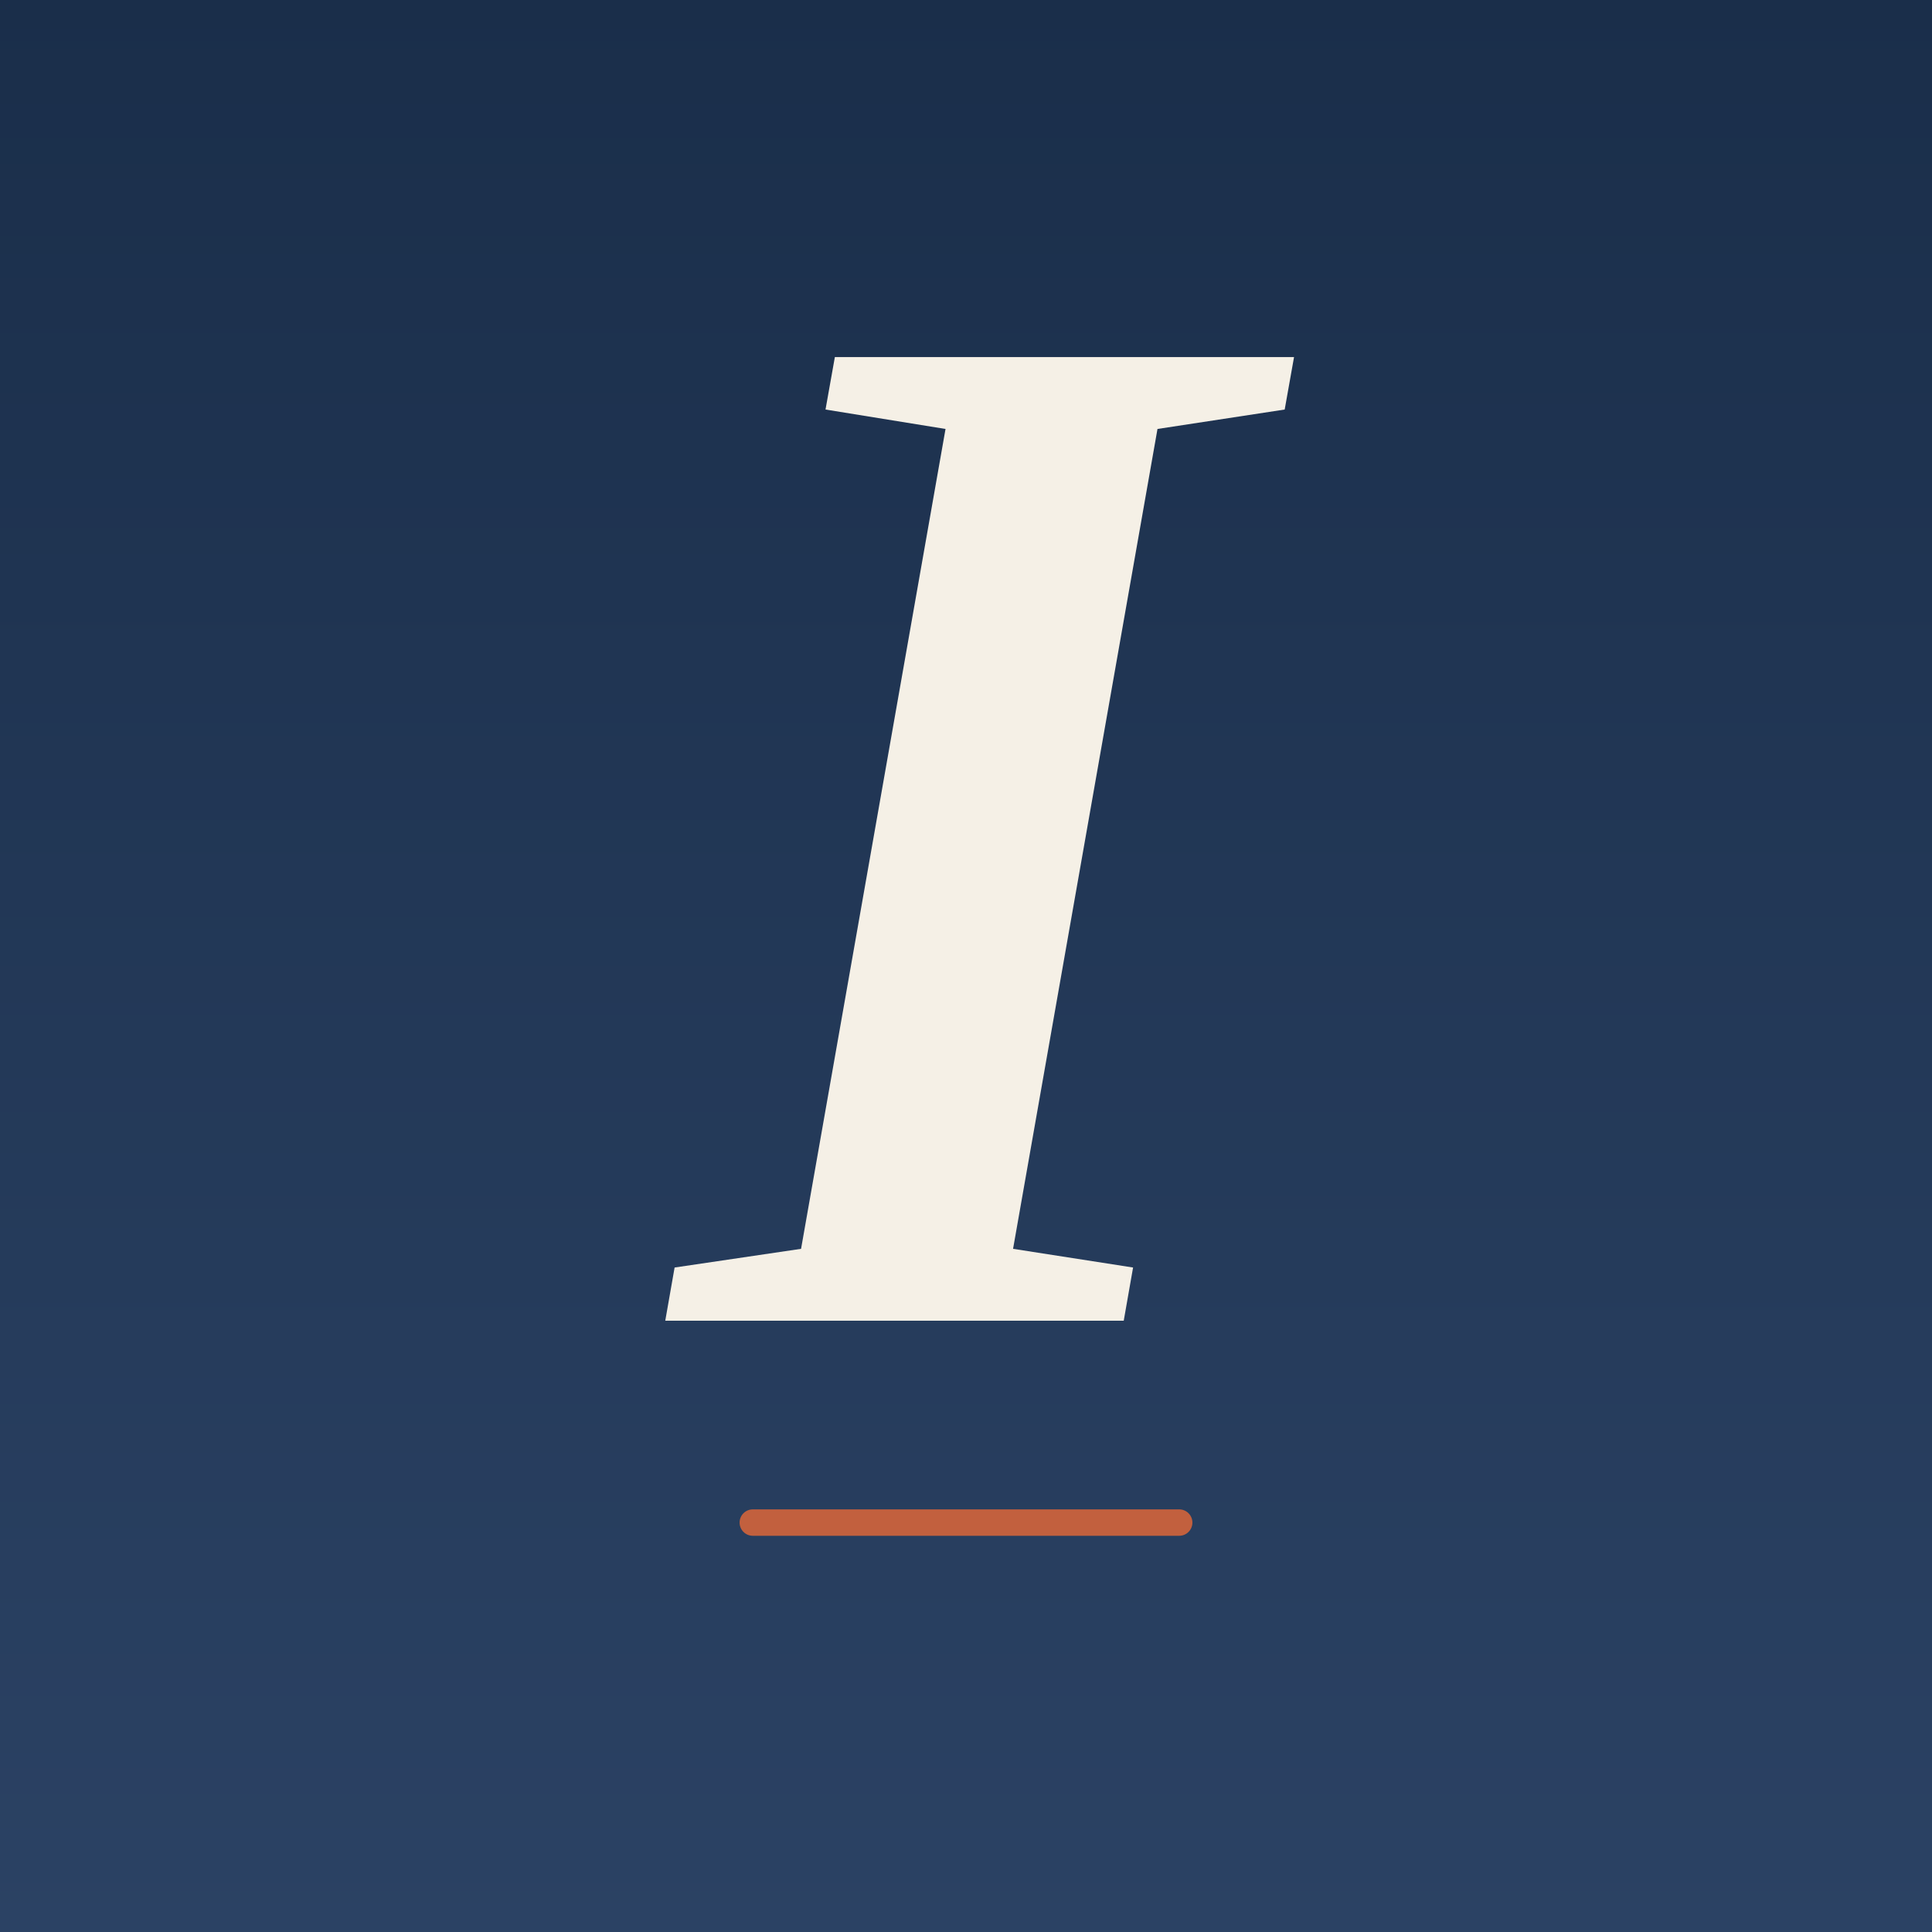
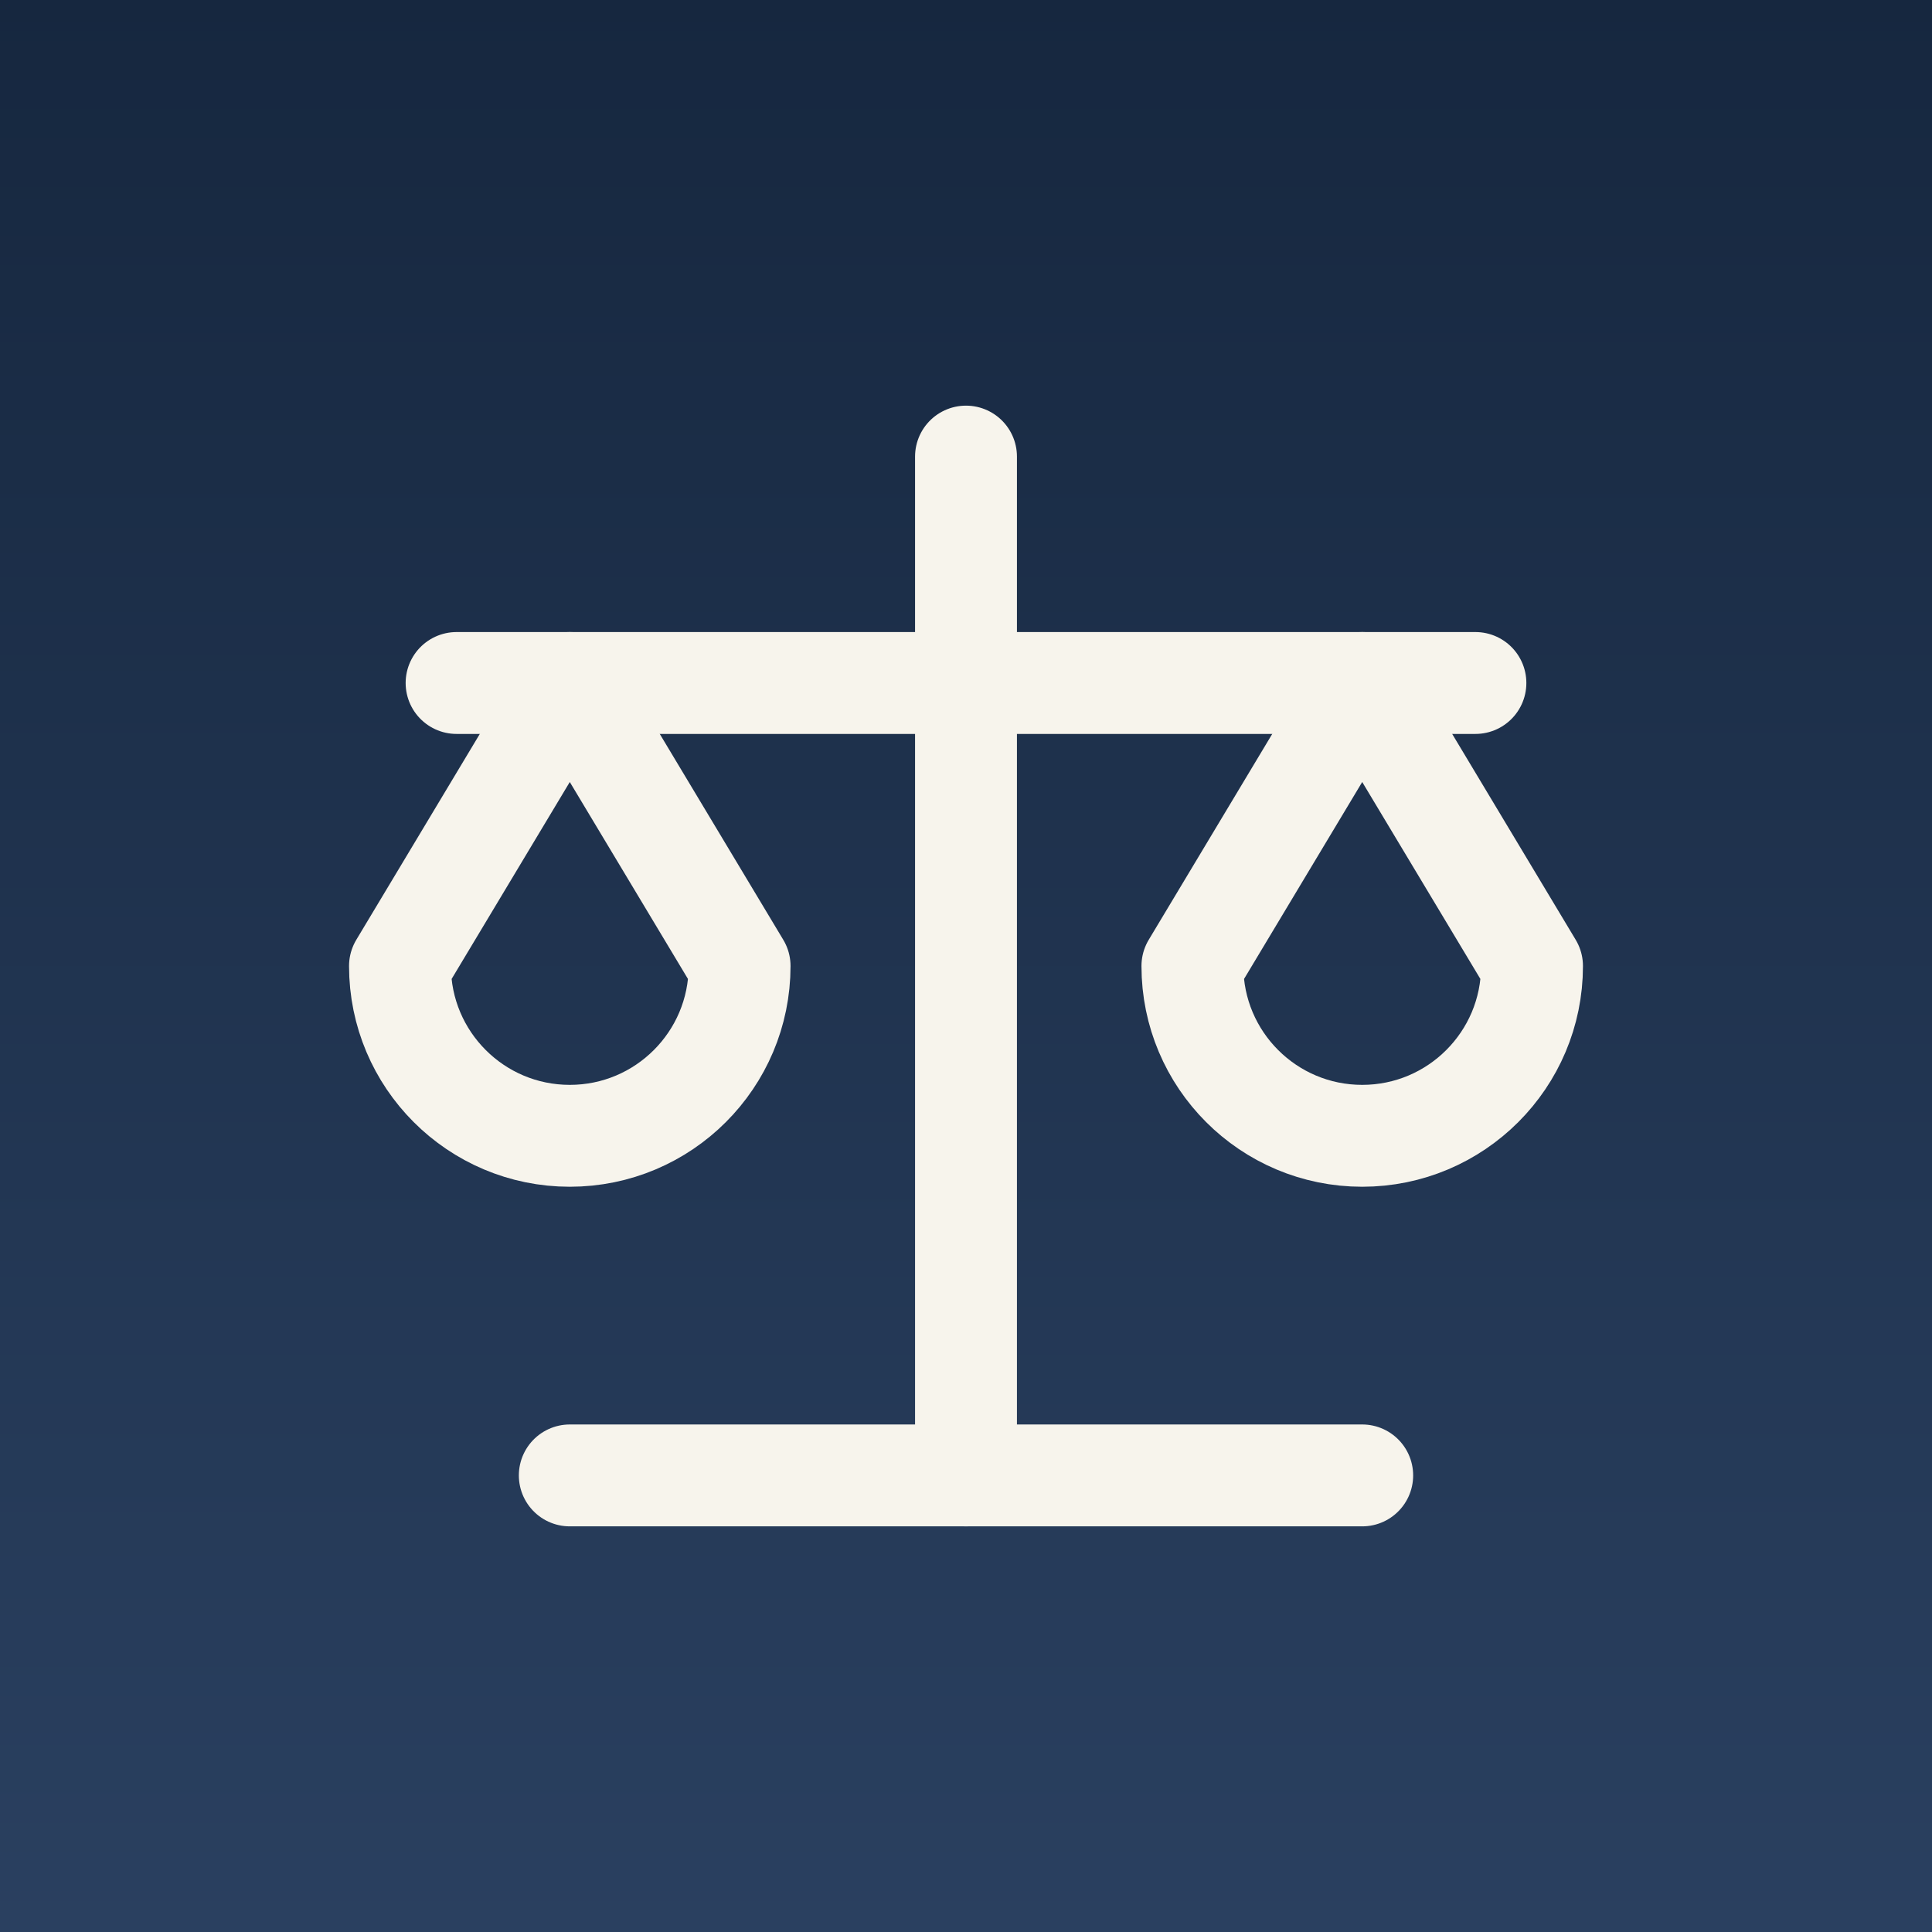
<svg xmlns="http://www.w3.org/2000/svg" viewBox="0 0 1024 1024" width="1024" height="1024">
  <defs>
    <linearGradient id="bg" x1="0" y1="0" x2="0" y2="1">
-       <stop offset="0%" stop-color="#1a2e4a" />
-       <stop offset="100%" stop-color="#2b4264" />
+       <stop offset="0" stop-color="#16273f" />
+       <stop offset="1" stop-color="#2a4060" />
    </linearGradient>
  </defs>
  <rect width="1024" height="1024" fill="url(#bg)" />
-   <text x="512" y="700" font-family="Georgia, 'Times New Roman', serif" font-size="780" font-weight="700" fill="#f5f0e6" text-anchor="middle" font-style="italic">I</text>
-   <rect x="392" y="800" width="240" height="14" rx="7" fill="#c2603e" />
+   <g transform="translate(152,152) scale(30)" fill="none" stroke="#f7f4ec" stroke-width="1.8" stroke-linecap="round" stroke-linejoin="round">
+     <path d="M12 3v18" />
+     <path d="M5 21h14" />
+     <path d="M5 7l-3 5a3 3 0 0 0 6 0L5 7Z" />
+     <path d="M19 7l-3 5a3 3 0 0 0 6 0L19 7Z" />
+     <path d="M3 7h18" />
+   </g>
</svg>
